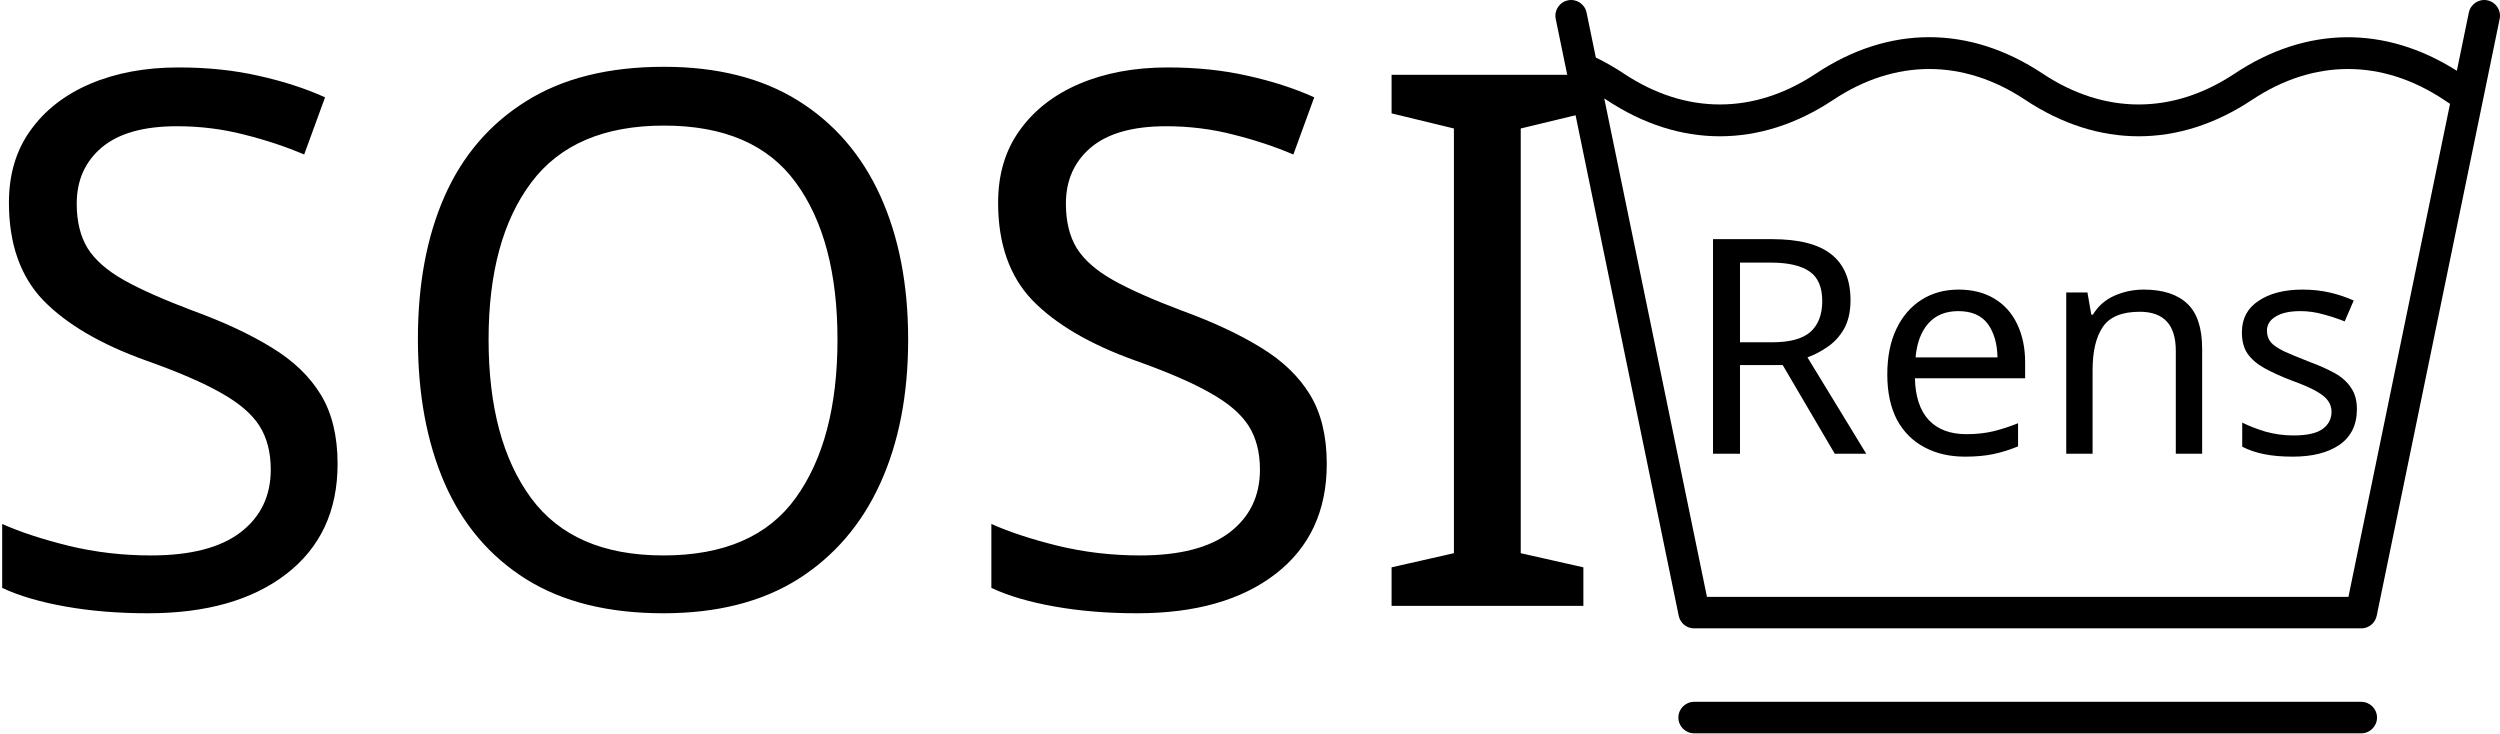
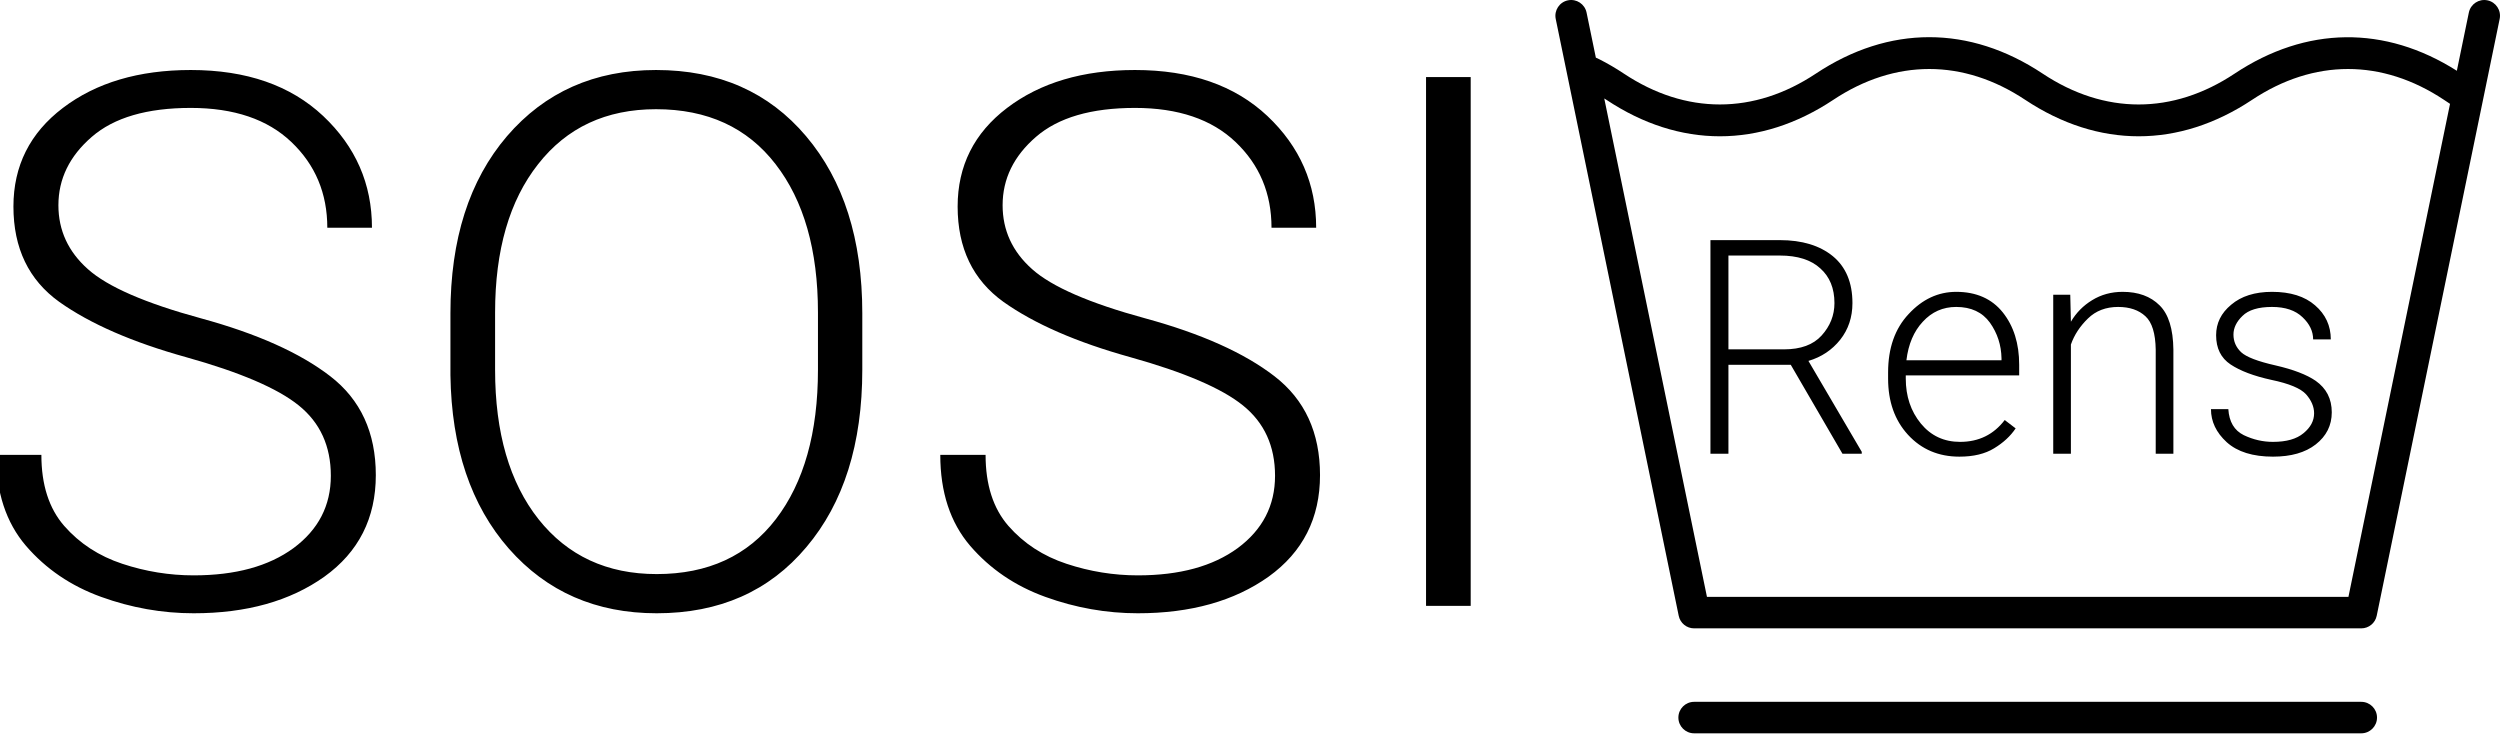
<svg xmlns="http://www.w3.org/2000/svg" width="121.589mm" height="35.665mm" viewBox="0 0 121.589 35.665" version="1.1" id="svg1" xml:space="preserve" role="img" aria-labelledby="logo-title logo-desc">
  <defs id="defs1" />
  <g id="layer1" transform="translate(-50.46014,-130.8607)">
    <g style="opacity:1;fill:none;fill-rule:nonzero;stroke:none;stroke-width:0;stroke-linecap:butt;stroke-linejoin:miter;stroke-miterlimit:10;stroke-dasharray:none" transform="matrix(0.5104658,0,0,0.5104658,126.1074,125.7225)" id="g2">
      <path d="m 89.968,11.869 c 0.168,-0.812 -0.354,-1.604 -1.166,-1.772 -0.813,-0.165 -1.604,0.354 -1.771,1.166 l -1.143,5.546 c -6.851,-4.345 -14.352,-4.262 -21.173,0.271 -5.896,3.92 -12.393,3.919 -18.289,0 -6.969,-4.629 -14.642,-4.63 -21.61,0 -5.896,3.918 -12.392,3.918 -18.289,0 C 5.774,16.58 5.001,16.126 4.229,15.734 4.105,15.671 3.979,15.617 3.855,15.557 L 2.97,11.263 C 2.803,10.451 2.009,9.93 1.198,10.097 0.386,10.264 -0.135,11.057 0.032,11.869 L 11.75,68.737 c 0.144,0.697 0.757,1.197 1.469,1.197 h 63.564 c 0.712,0 1.325,-0.5 1.469,-1.197 L 88.387,19.551 c 0,-10e-4 0.001,-0.003 0.001,-0.004 z M 75.559,66.934 H 14.441 L 4.656,19.447 c 0.07,0.045 0.141,0.086 0.211,0.132 6.969,4.63 14.643,4.629 21.61,0 5.898,-3.919 12.393,-3.918 18.289,0 3.484,2.314 7.145,3.472 10.805,3.472 3.66,0 7.321,-1.158 10.805,-3.472 5.897,-3.918 12.393,-3.918 18.29,0 l 0.573,0.381 z" style="opacity:1;fill:currentColor;fill-rule:nonzero;stroke:none;stroke-width:1;stroke-linecap:butt;stroke-linejoin:miter;stroke-miterlimit:10;stroke-dasharray:none" stroke-linecap="round" id="path1" />
      <path d="M 76.782,76.934 H 13.218 c -0.829,0 -1.5,0.672 -1.5,1.5 0,0.828 0.671,1.5 1.5,1.5 h 63.564 c 0.828,0 1.5,-0.672 1.5,-1.5 0,-0.828 -0.672,-1.5 -1.5,-1.5 z" style="opacity:1;fill:currentColor;fill-rule:nonzero;stroke:none;stroke-width:1;stroke-linecap:butt;stroke-linejoin:miter;stroke-miterlimit:10;stroke-dasharray:none" stroke-linecap="round" id="path2" />
    </g>
    <text xml:space="preserve" style="font-size:36.172px;text-align:start;writing-mode:lr-tb;direction:ltr;text-anchor:start;fill:currentColor;stroke-width:0.188" x="48.724" y="160.327" id="text2">
-       <tspan id="tspan2" style="font-style:normal;font-variant:normal;font-weight:300;font-stretch:normal;font-family:Rubik;-inkscape-font-specification:'Rubik Light';stroke-width:0.188" x="48.724" y="160.327">SOSI</tspan>
+       <tspan id="tspan2" style="font-style:normal;font-variant:normal;font-weight:300;font-stretch:normal;font-family:Rubik, ui-sans-serif, system-ui, -apple-system, 'Segoe UI', Roboto, Arial, 'Noto Sans', sans-serif;-inkscape-font-specification:'Rubik Light';stroke-width:0.188" x="48.724" y="160.327">SOSI</tspan>
    </text>
-     <text xml:space="preserve" style="font-style:normal;font-variant:normal;font-weight:normal;font-stretch:normal;font-size:14.632px;font-family:Rubik;-inkscape-font-specification:Rubik;text-align:start;writing-mode:lr-tb;direction:ltr;text-anchor:start;fill:currentColor;stroke-width:0.343" x="132.35" y="152.93" id="text3">
-       <tspan id="tspan1" style="font-style:normal;font-variant:normal;font-weight:300;font-stretch:normal;font-size:14.632px;font-family:Rubik;-inkscape-font-specification:'Rubik Light';stroke-width:0.343" x="132.35" y="152.93">Rens</tspan>
+     <text xml:space="preserve" style="font-style:normal;font-variant:normal;font-weight:normal;font-stretch:normal;font-size:14.632px;font-family:Rubik, ui-sans-serif, system-ui, -apple-system, 'Segoe UI', Roboto, Arial, 'Noto Sans', sans-serif;-inkscape-font-specification:Rubik;text-align:start;writing-mode:lr-tb;direction:ltr;text-anchor:start;fill:currentColor;stroke-width:0.343" x="132.35" y="152.93" id="text3">
+       <tspan id="tspan1" style="font-style:normal;font-variant:normal;font-weight:300;font-stretch:normal;font-size:14.632px;font-family:Rubik, ui-sans-serif, system-ui, -apple-system, 'Segoe UI', Roboto, Arial, 'Noto Sans', sans-serif;-inkscape-font-specification:'Rubik Light';stroke-width:0.343" x="132.35" y="152.93">Rens</tspan>
    </text>
  </g>
</svg>
